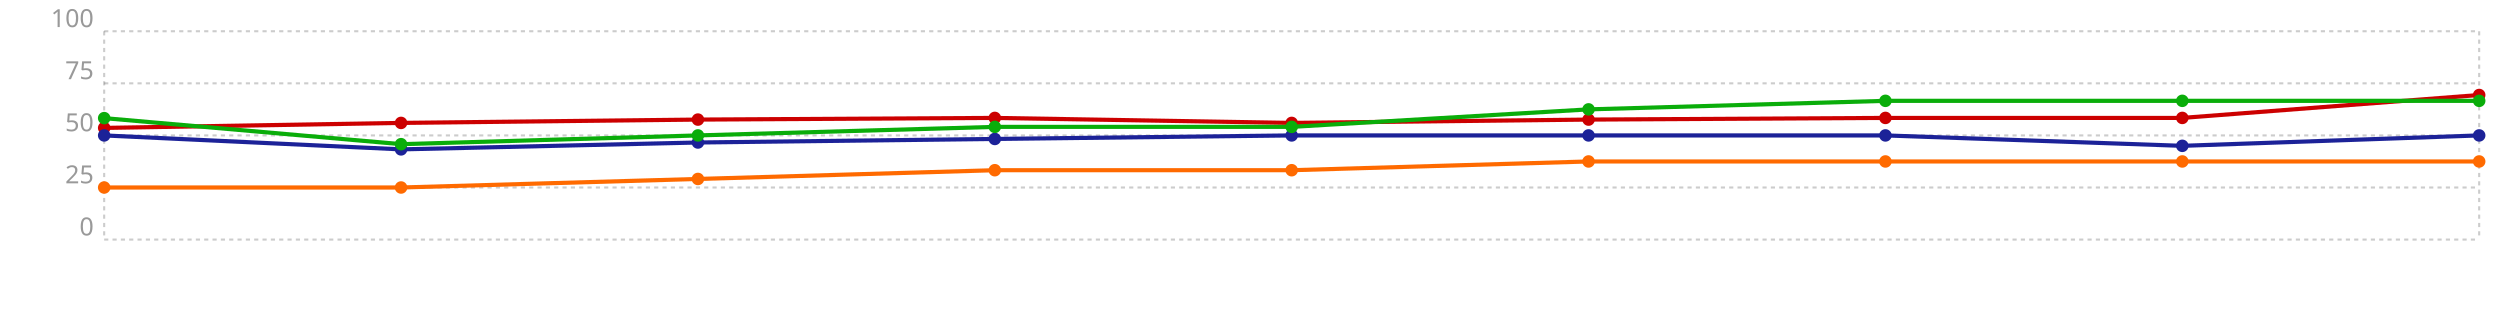
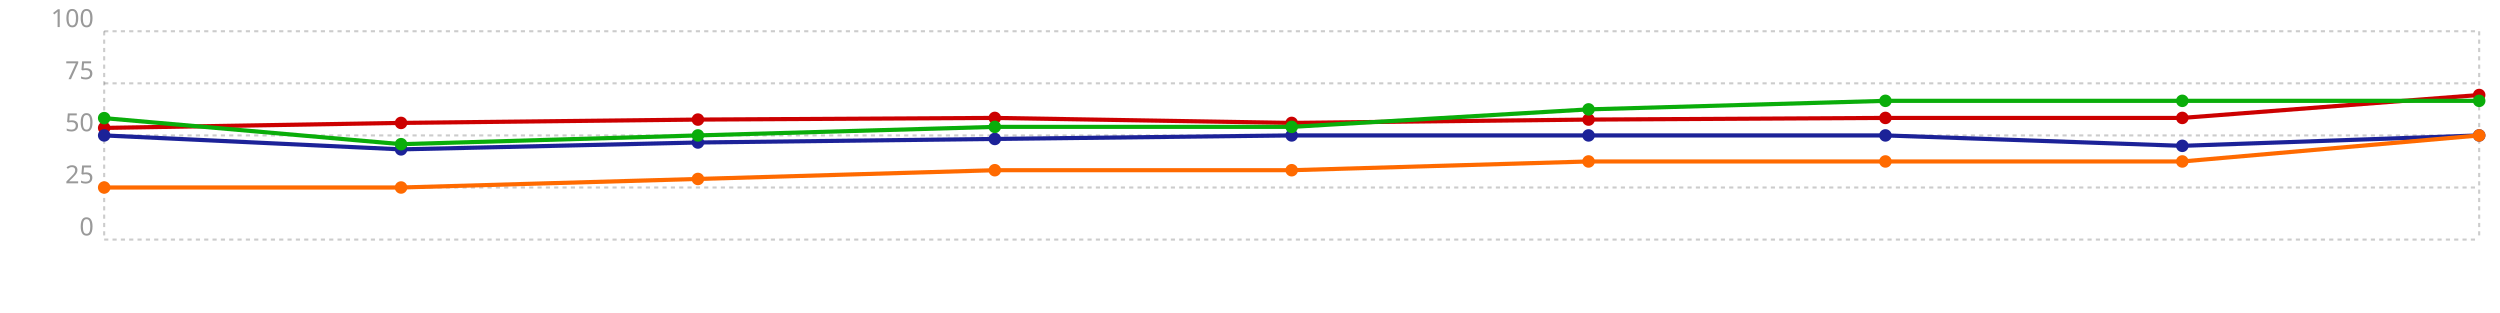
<svg xmlns="http://www.w3.org/2000/svg" class="ct-chart" width="1200" height="150" viewBox="0 0 1200 150">
  <style type="text/css">
        
        .ct-chart .ct-grid {
            stroke: rgba(0,0,0,.2);
            stroke-width: 1px;
            stroke-dasharray: 2px;
        }

        .ct-label {
            fill: rgba(0, 0, 0, 0.4);
            color: rgba(0, 0, 0, 0.4);
            font-size: 12px;
            font-family: sans-serif;
            text-anchor: end;
        }

        .ct-chart .ct-series.ct-series-a .ct-line, .ct-chart .ct-series.ct-series-a .ct-point {
            stroke: #c00;
        }

        .ct-chart .ct-series.ct-series-b .ct-line, .ct-chart .ct-series.ct-series-b .ct-point {
            stroke: #1c2298;
        }

        .ct-chart .ct-series.ct-series-c .ct-line, .ct-chart .ct-series.ct-series-c .ct-point {
            stroke: #0aad0a;
        }

        .ct-chart .ct-series.ct-series-d .ct-line, .ct-chart .ct-series.ct-series-d .ct-point {
            stroke: #FF6A00;
        }

        .ct-chart .ct-line {
            fill: none;
            stroke-width: 2px;
        }

        .ct-chart .ct-point {
            stroke-width: 6px;
            stroke-linecap: round;
            transition: stroke-width .2s;
        }
        
</style>
  <defs>
</defs>
  <g>
    <line x1="50" x2="50" y1="15" y2="115" class="ct-grid" />
    <line x1="1190" x2="1190" y1="15" y2="115" class="ct-grid" />
    <line y1="115" y2="115" x1="50" x2="1190" class="ct-grid" />
    <line y1="90" y2="90" x1="50" x2="1190" class="ct-grid" />
    <line y1="65" y2="65" x1="50" x2="1190" class="ct-grid" />
    <line y1="40" y2="40" x1="50" x2="1190" class="ct-grid" />
    <line y1="15" y2="15" x1="50" x2="1190" class="ct-grid" />
  </g>
  <g>
    <text x="45" y="113" class="ct-label">0</text>
    <text x="45" y="88" class="ct-label">25</text>
    <text x="45" y="63" class="ct-label">50</text>
    <text x="45" y="38" class="ct-label">75</text>
    <text x="45" y="13" class="ct-label">100</text>
  </g>
  <g class="ct-series ct-series-a">
    <path d="M50.000,61.400L192.500,59.000L335.000,57.400L477.500,56.600L620.000,59.000L762.500,57.400L905.000,56.600L1047.500,56.600L1190.000,45.600" class="ct-line" />
    <line x1="50.000" y1="61.400" x2="50.010" y2="61.400" class="ct-point" />
    <line x1="192.500" y1="59.000" x2="192.510" y2="59.000" class="ct-point" />
    <line x1="335.000" y1="57.400" x2="335.010" y2="57.400" class="ct-point" />
    <line x1="477.500" y1="56.600" x2="477.510" y2="56.600" class="ct-point" />
    <line x1="620.000" y1="59.000" x2="620.010" y2="59.000" class="ct-point" />
    <line x1="762.500" y1="57.400" x2="762.510" y2="57.400" class="ct-point" />
    <line x1="905.000" y1="56.600" x2="905.010" y2="56.600" class="ct-point" />
    <line x1="1047.500" y1="56.600" x2="1047.510" y2="56.600" class="ct-point" />
    <line x1="1190.000" y1="45.600" x2="1190.010" y2="45.600" class="ct-point" />
  </g>
  <g class="ct-series ct-series-b">
    <path d="M50.000,65.000L192.500,71.700L335.000,68.400L477.500,66.700L620.000,65.000L762.500,65.000L905.000,65.000L1047.500,70.000L1190.000,65.000" class="ct-line" />
    <line x1="50.000" y1="65.000" x2="50.010" y2="65.000" class="ct-point" />
    <line x1="192.500" y1="71.700" x2="192.510" y2="71.700" class="ct-point" />
    <line x1="335.000" y1="68.400" x2="335.010" y2="68.400" class="ct-point" />
    <line x1="477.500" y1="66.700" x2="477.510" y2="66.700" class="ct-point" />
    <line x1="620.000" y1="65.000" x2="620.010" y2="65.000" class="ct-point" />
    <line x1="762.500" y1="65.000" x2="762.510" y2="65.000" class="ct-point" />
    <line x1="905.000" y1="65.000" x2="905.010" y2="65.000" class="ct-point" />
    <line x1="1047.500" y1="70.000" x2="1047.510" y2="70.000" class="ct-point" />
    <line x1="1190.000" y1="65.000" x2="1190.010" y2="65.000" class="ct-point" />
  </g>
  <g class="ct-series ct-series-c">
    <path d="M50.000,56.700L192.500,69.200L335.000,65.000L477.500,60.900L620.000,60.900L762.500,52.500L905.000,48.400L1047.500,48.400L1190.000,48.400" class="ct-line" />
    <line x1="50.000" y1="56.700" x2="50.010" y2="56.700" class="ct-point" />
    <line x1="192.500" y1="69.200" x2="192.510" y2="69.200" class="ct-point" />
    <line x1="335.000" y1="65.000" x2="335.010" y2="65.000" class="ct-point" />
    <line x1="477.500" y1="60.900" x2="477.510" y2="60.900" class="ct-point" />
    <line x1="620.000" y1="60.900" x2="620.010" y2="60.900" class="ct-point" />
    <line x1="762.500" y1="52.500" x2="762.510" y2="52.500" class="ct-point" />
    <line x1="905.000" y1="48.400" x2="905.010" y2="48.400" class="ct-point" />
    <line x1="1047.500" y1="48.400" x2="1047.510" y2="48.400" class="ct-point" />
    <line x1="1190.000" y1="48.400" x2="1190.010" y2="48.400" class="ct-point" />
  </g>
  <g class="ct-series ct-series-d">
-     <path d="M50.000,90.000L192.500,90.000L335.000,85.900L477.500,81.700L620.000,81.700L762.500,77.500L905.000,77.500L1047.500,77.500L1190.000,77.500" class="ct-line" />
+     <path d="M50.000,90.000L192.500,90.000L335.000,85.900L477.500,81.700L620.000,81.700L762.500,77.500L905.000,77.500L1047.500,77.500L1190.000,65.000" class="ct-line" />
    <line x1="50.000" y1="90.000" x2="50.010" y2="90.000" class="ct-point" />
    <line x1="192.500" y1="90.000" x2="192.510" y2="90.000" class="ct-point" />
    <line x1="335.000" y1="85.900" x2="335.010" y2="85.900" class="ct-point" />
    <line x1="477.500" y1="81.700" x2="477.510" y2="81.700" class="ct-point" />
    <line x1="620.000" y1="81.700" x2="620.010" y2="81.700" class="ct-point" />
    <line x1="762.500" y1="77.500" x2="762.510" y2="77.500" class="ct-point" />
    <line x1="905.000" y1="77.500" x2="905.010" y2="77.500" class="ct-point" />
    <line x1="1047.500" y1="77.500" x2="1047.510" y2="77.500" class="ct-point" />
-     <line x1="1190.000" y1="77.500" x2="1190.010" y2="77.500" class="ct-point" />
+     <line x1="1190.000" y1="65.000" x2="1190.010" y2="65.000" class="ct-point" />
  </g>
</svg>
